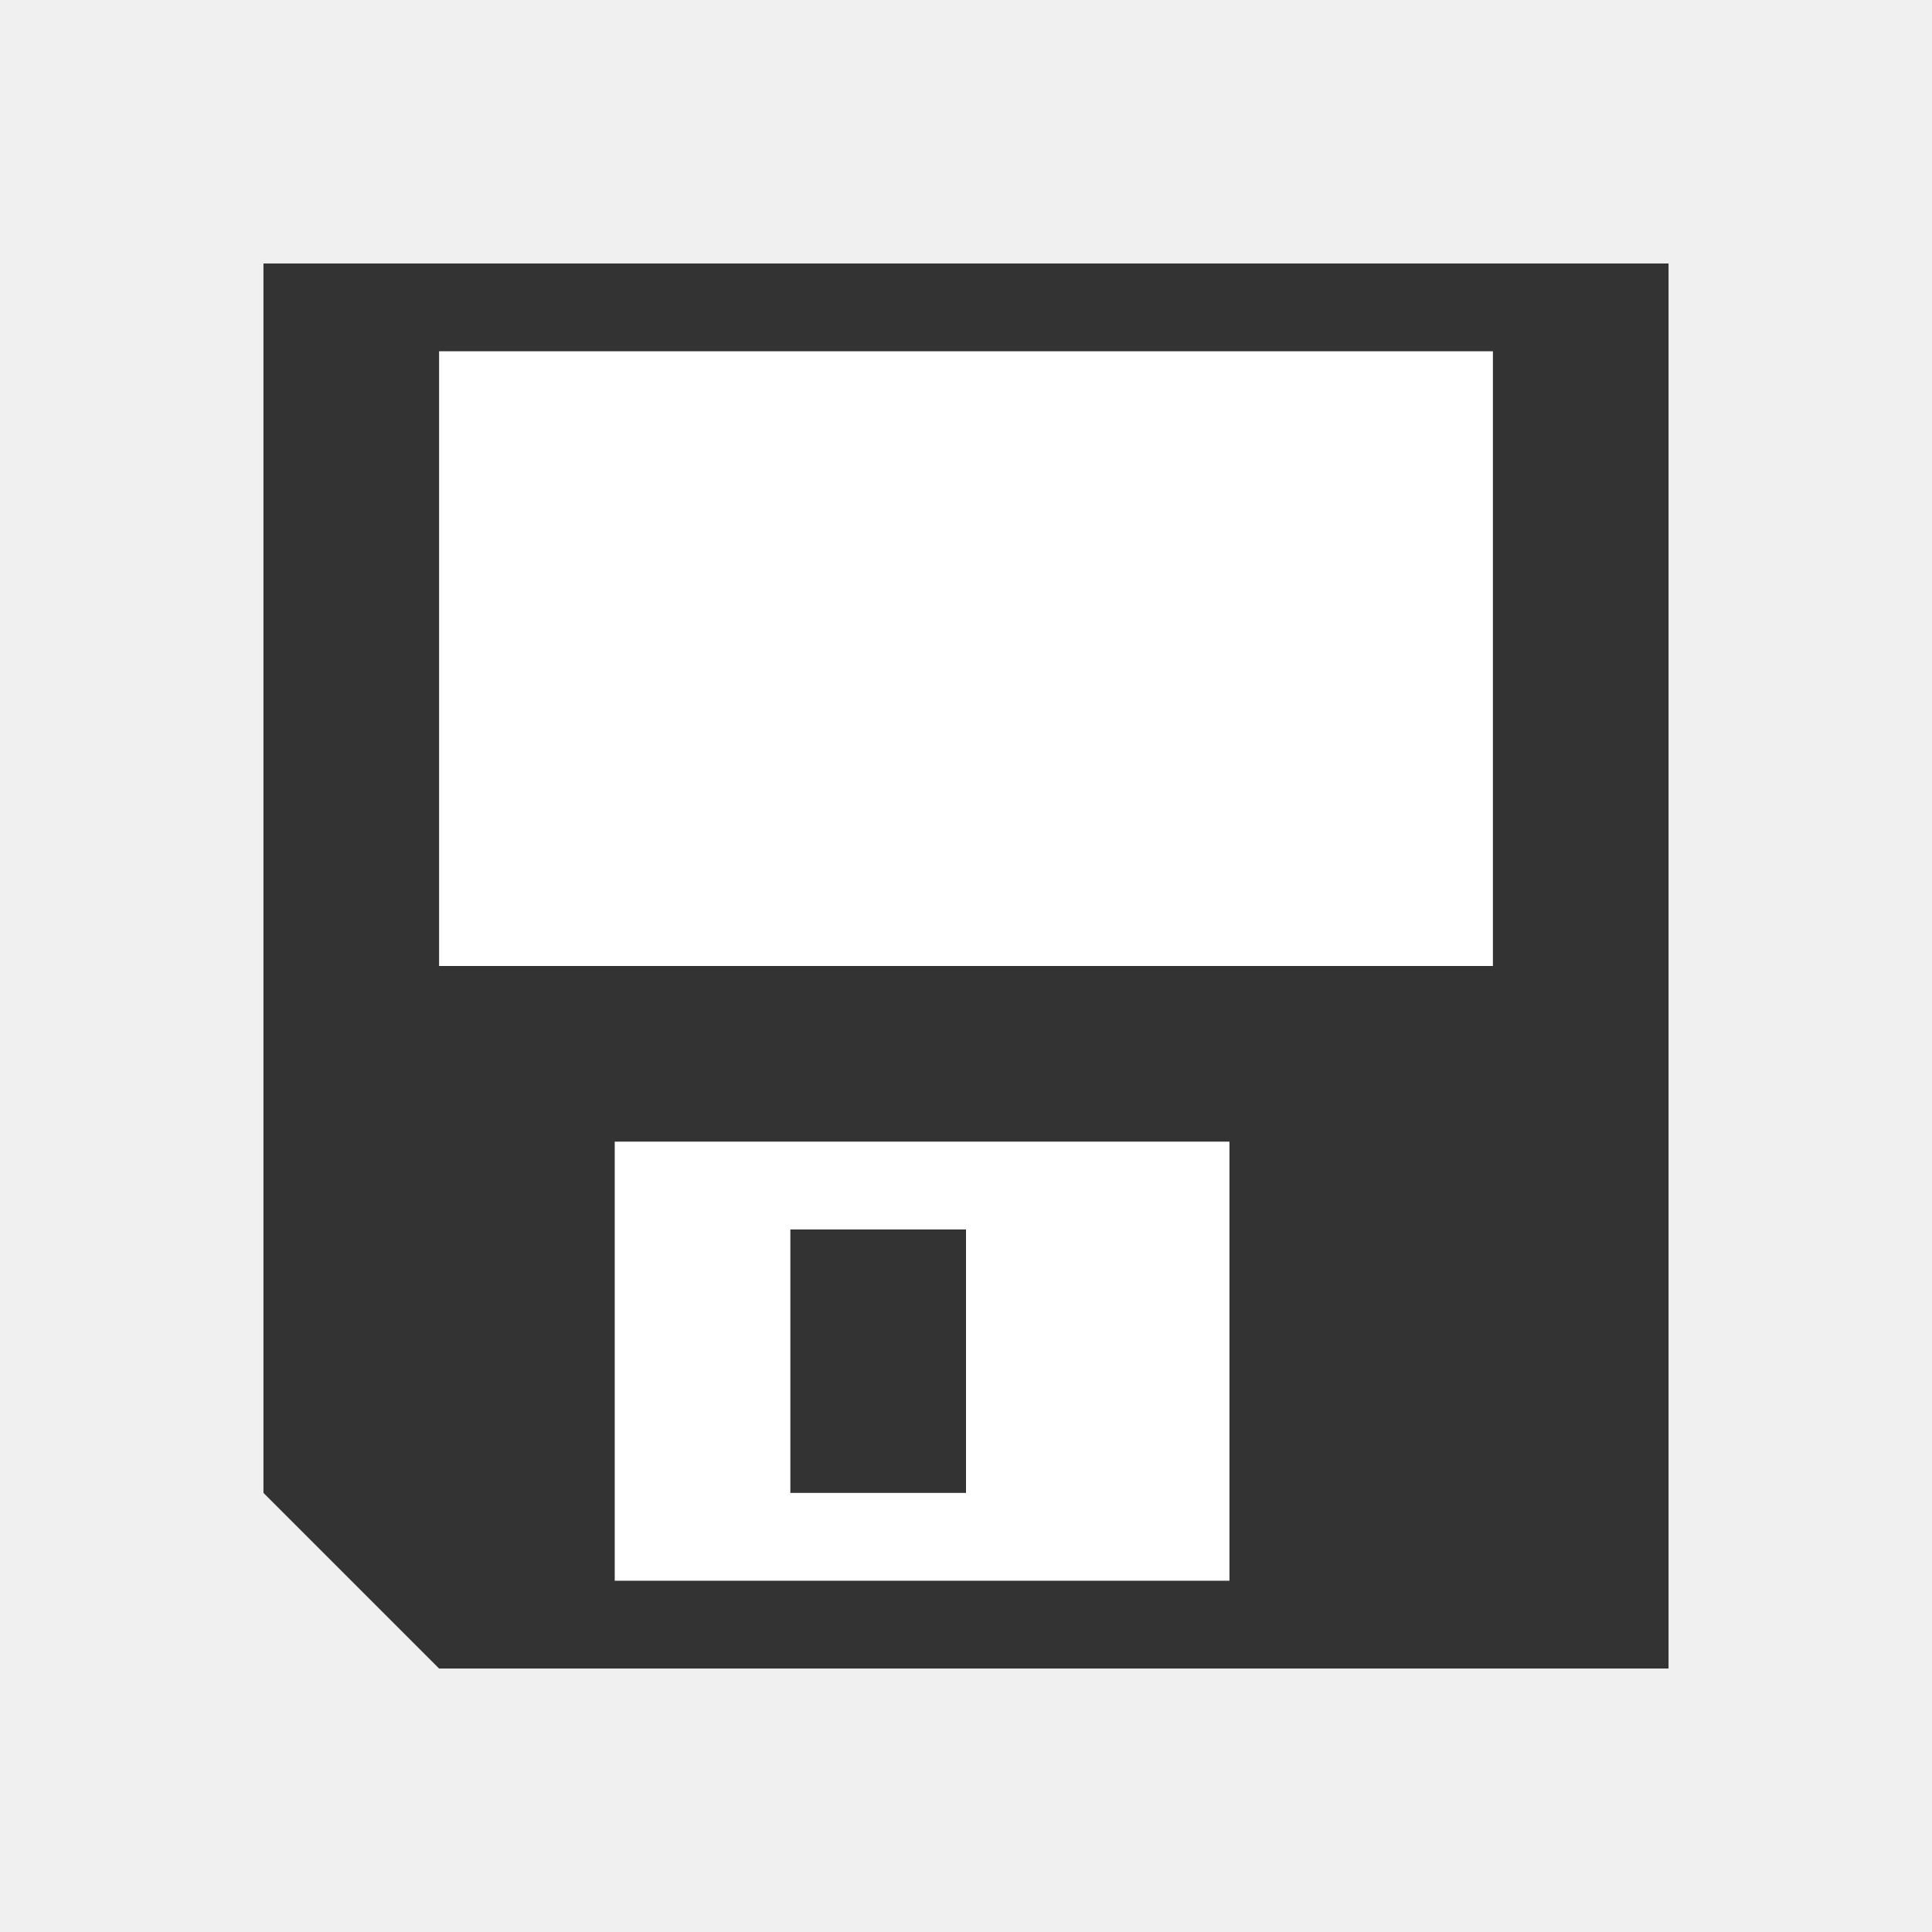
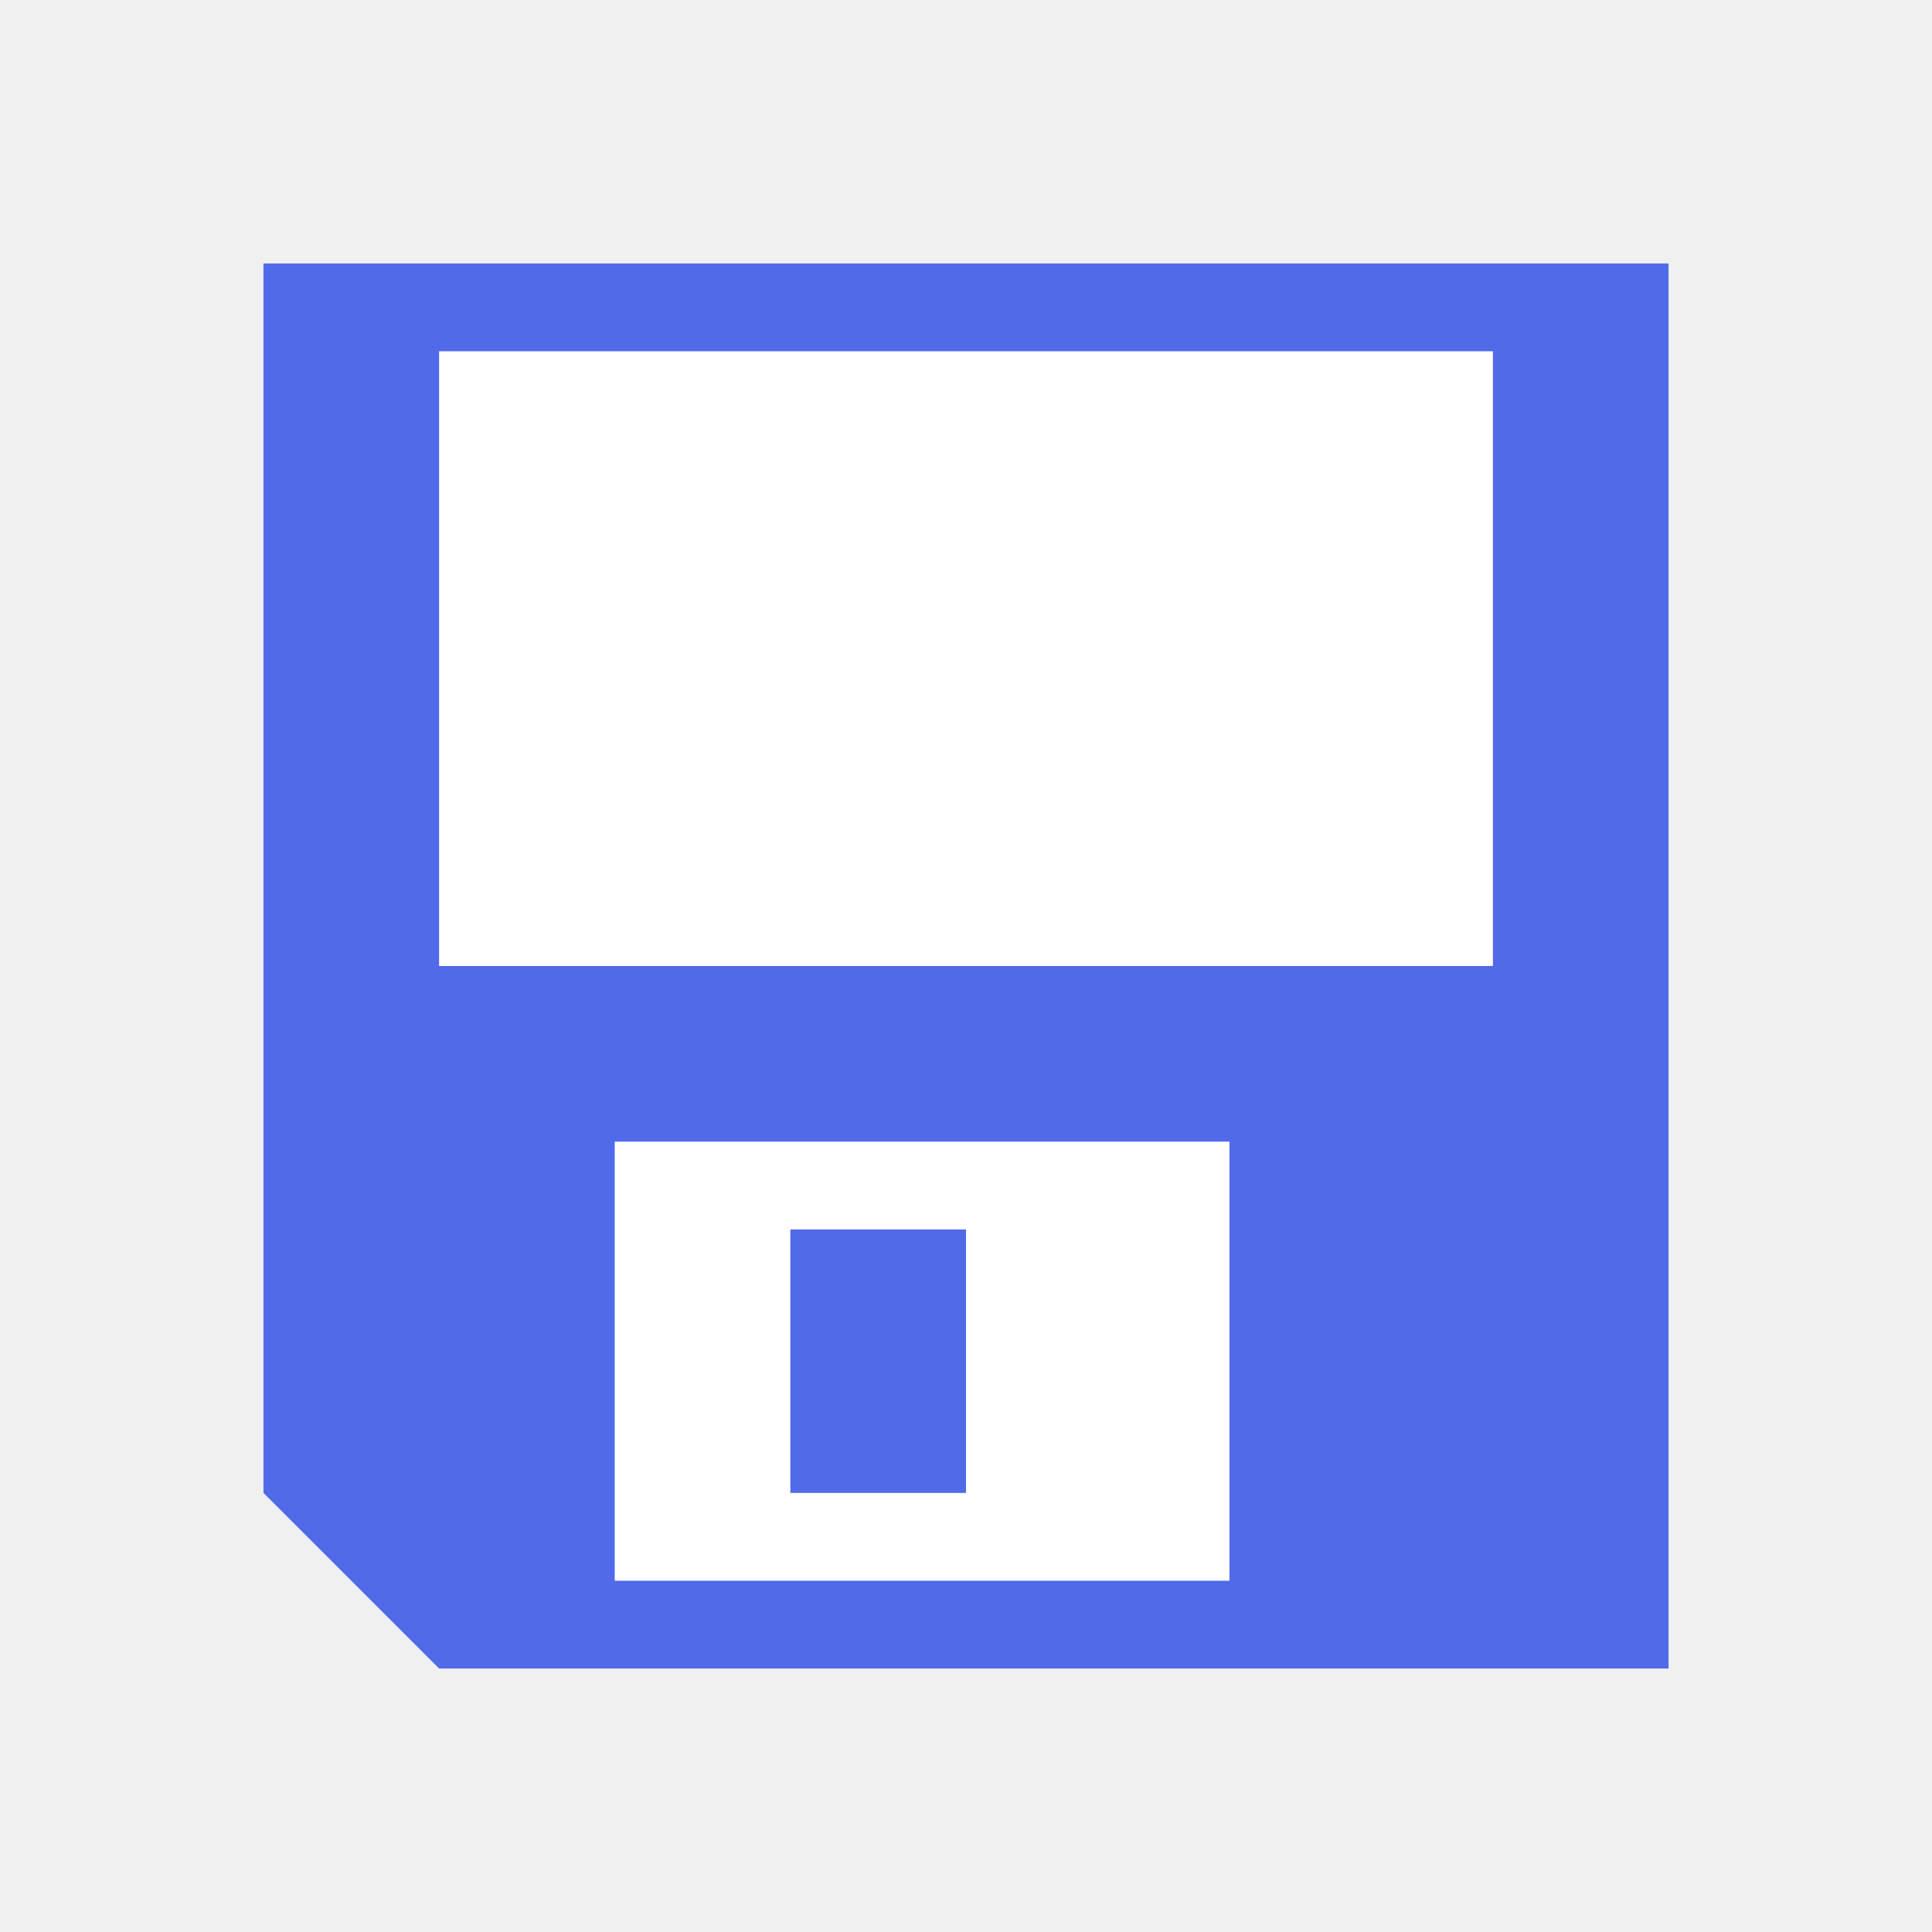
<svg xmlns="http://www.w3.org/2000/svg" version="1.1" width="22" height="22">
-   <path style="fill:#333333;fill-opacity:1;stroke:none" d="M 3,3 3,17 5,19 19,19 19,3 Z" />
+   <path style="fill:#516aea;fill-opacity:1;stroke:none" d="M 3,3 3,17 5,19 19,19 19,3 Z" />
  <rect style="fill:#ffffff;fill-opacity:1;stroke:none" height="7" width="12" x="5" y="4" />
  <rect style="fill:#ffffff;fill-opacity:1;stroke:none" height="5" width="7" x="7" y="13" />
-   <rect style="fill:#333333;fill-opacity:1;stroke:none" height="3" width="2" x="9" y="14" />
+   <rect style="fill:#516aea;fill-opacity:1;stroke:none" height="3" width="2" x="9" y="14" />
</svg>
